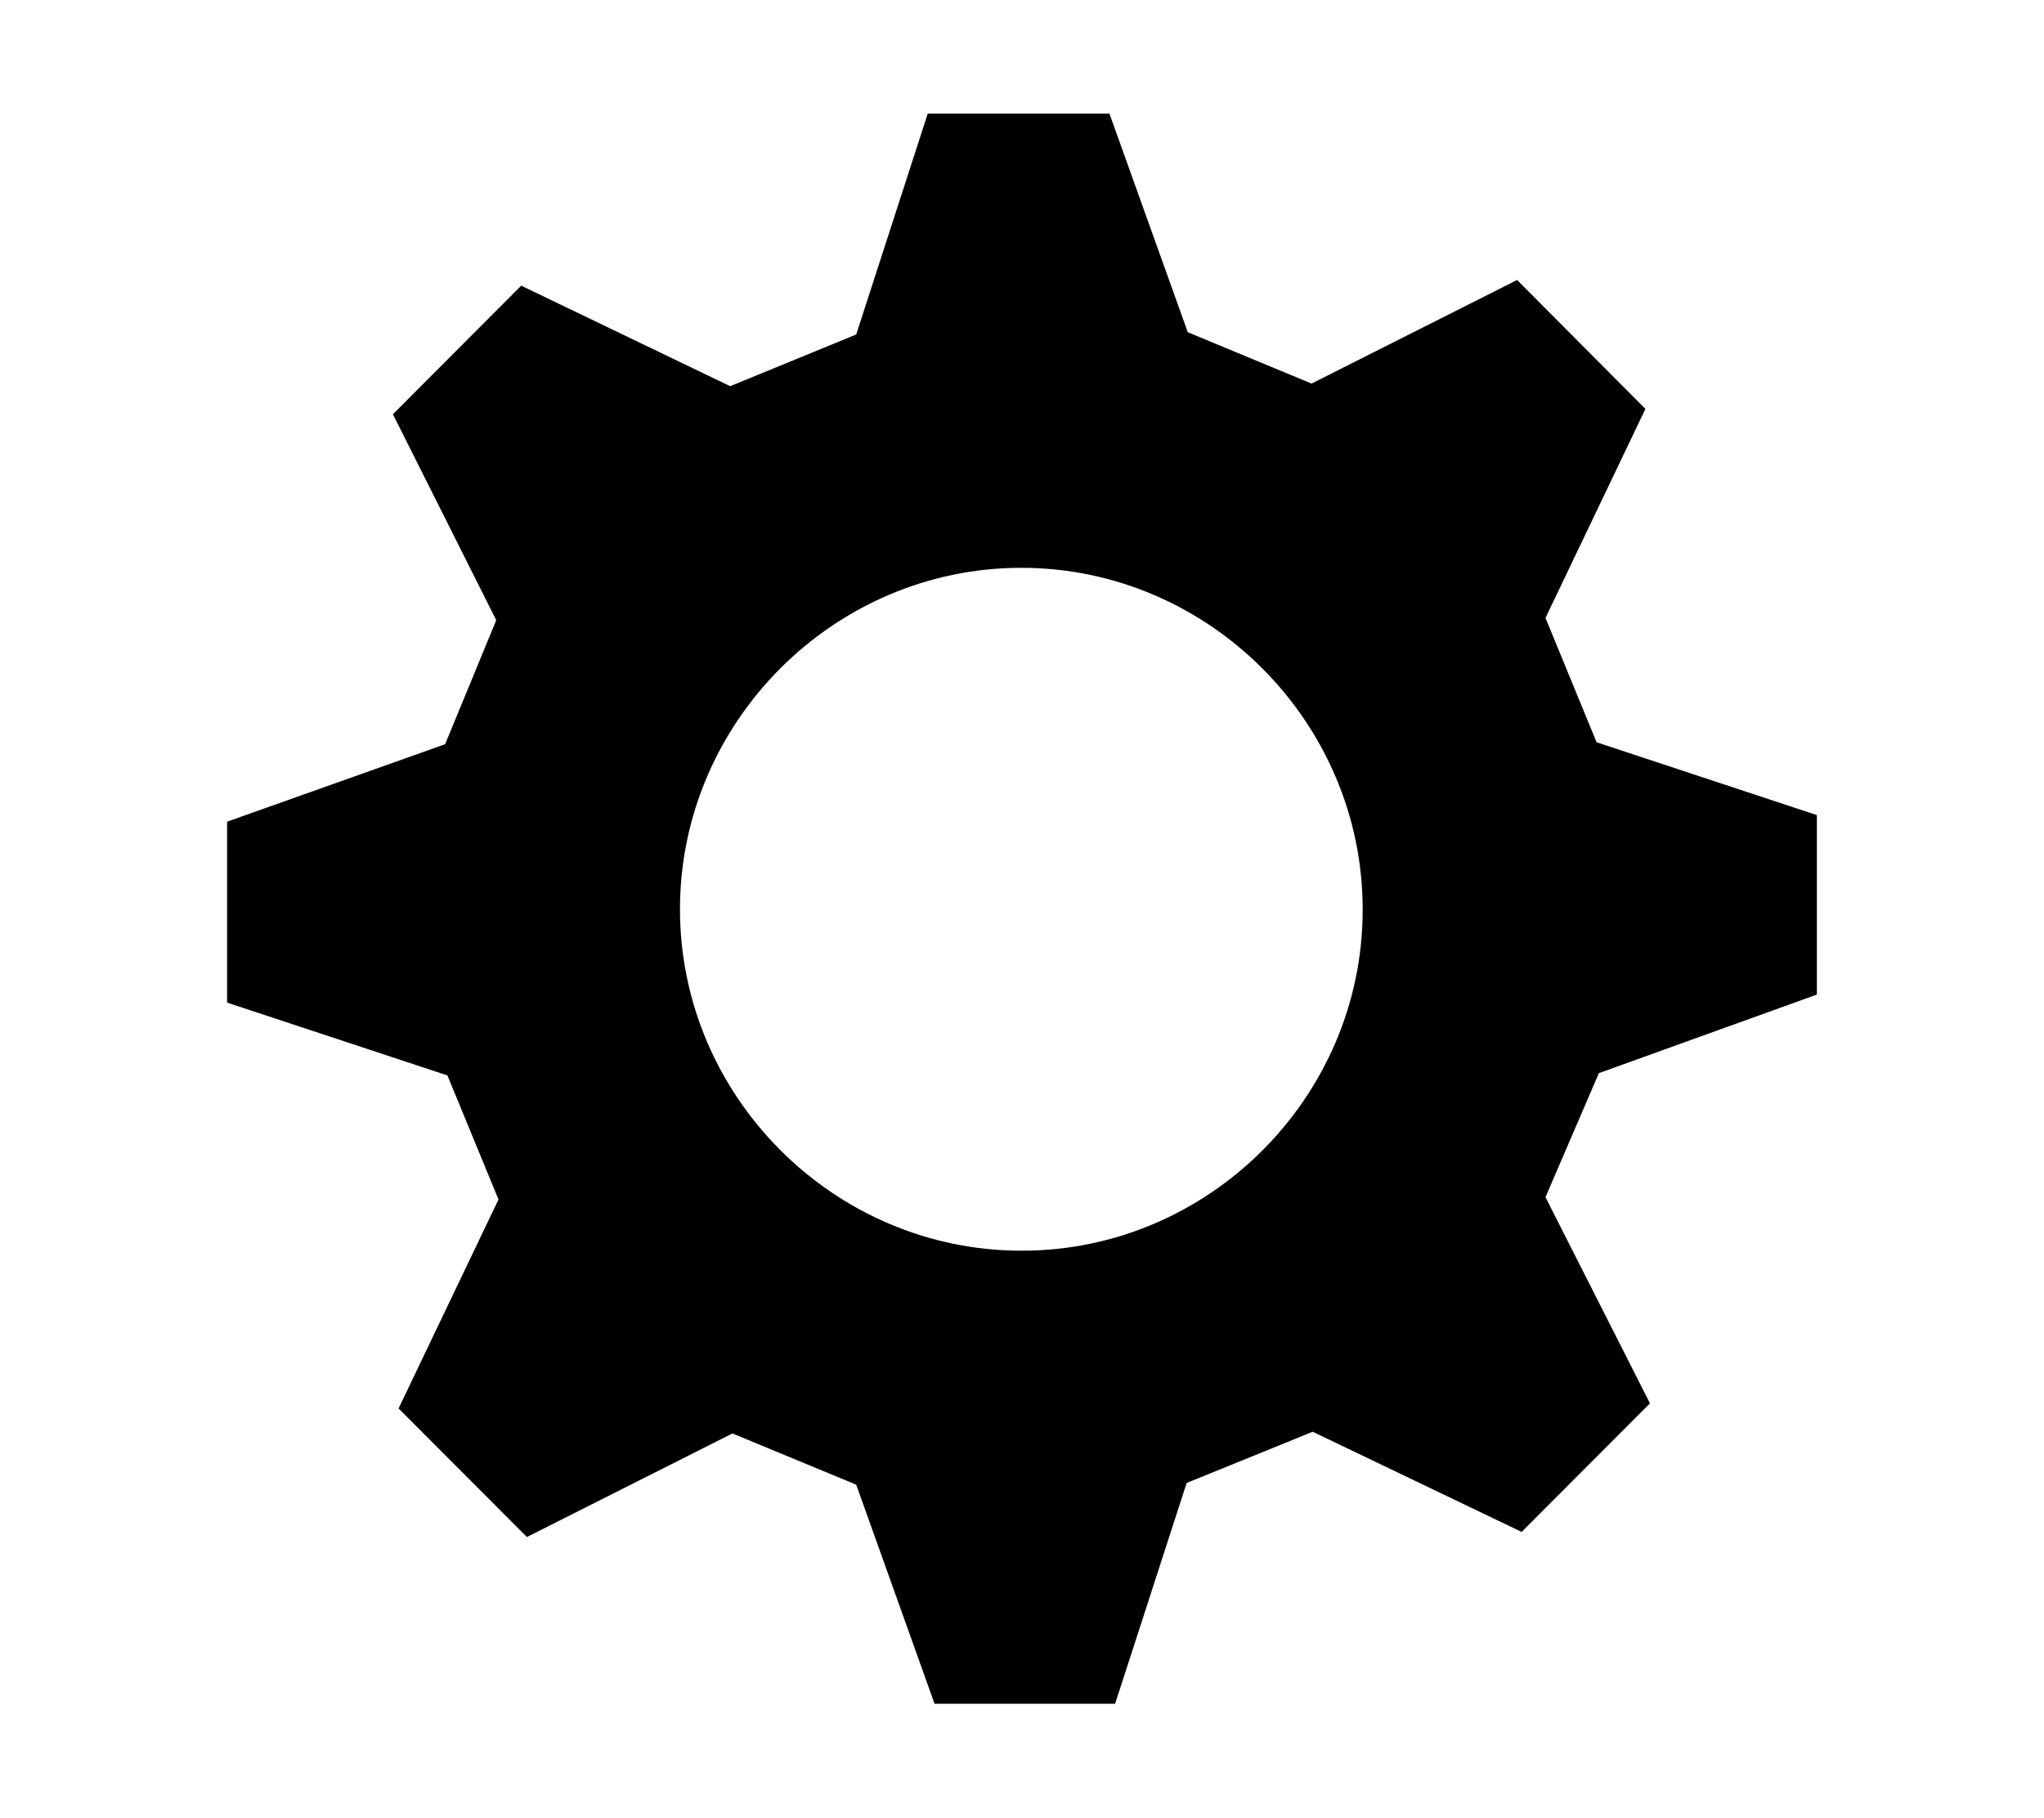
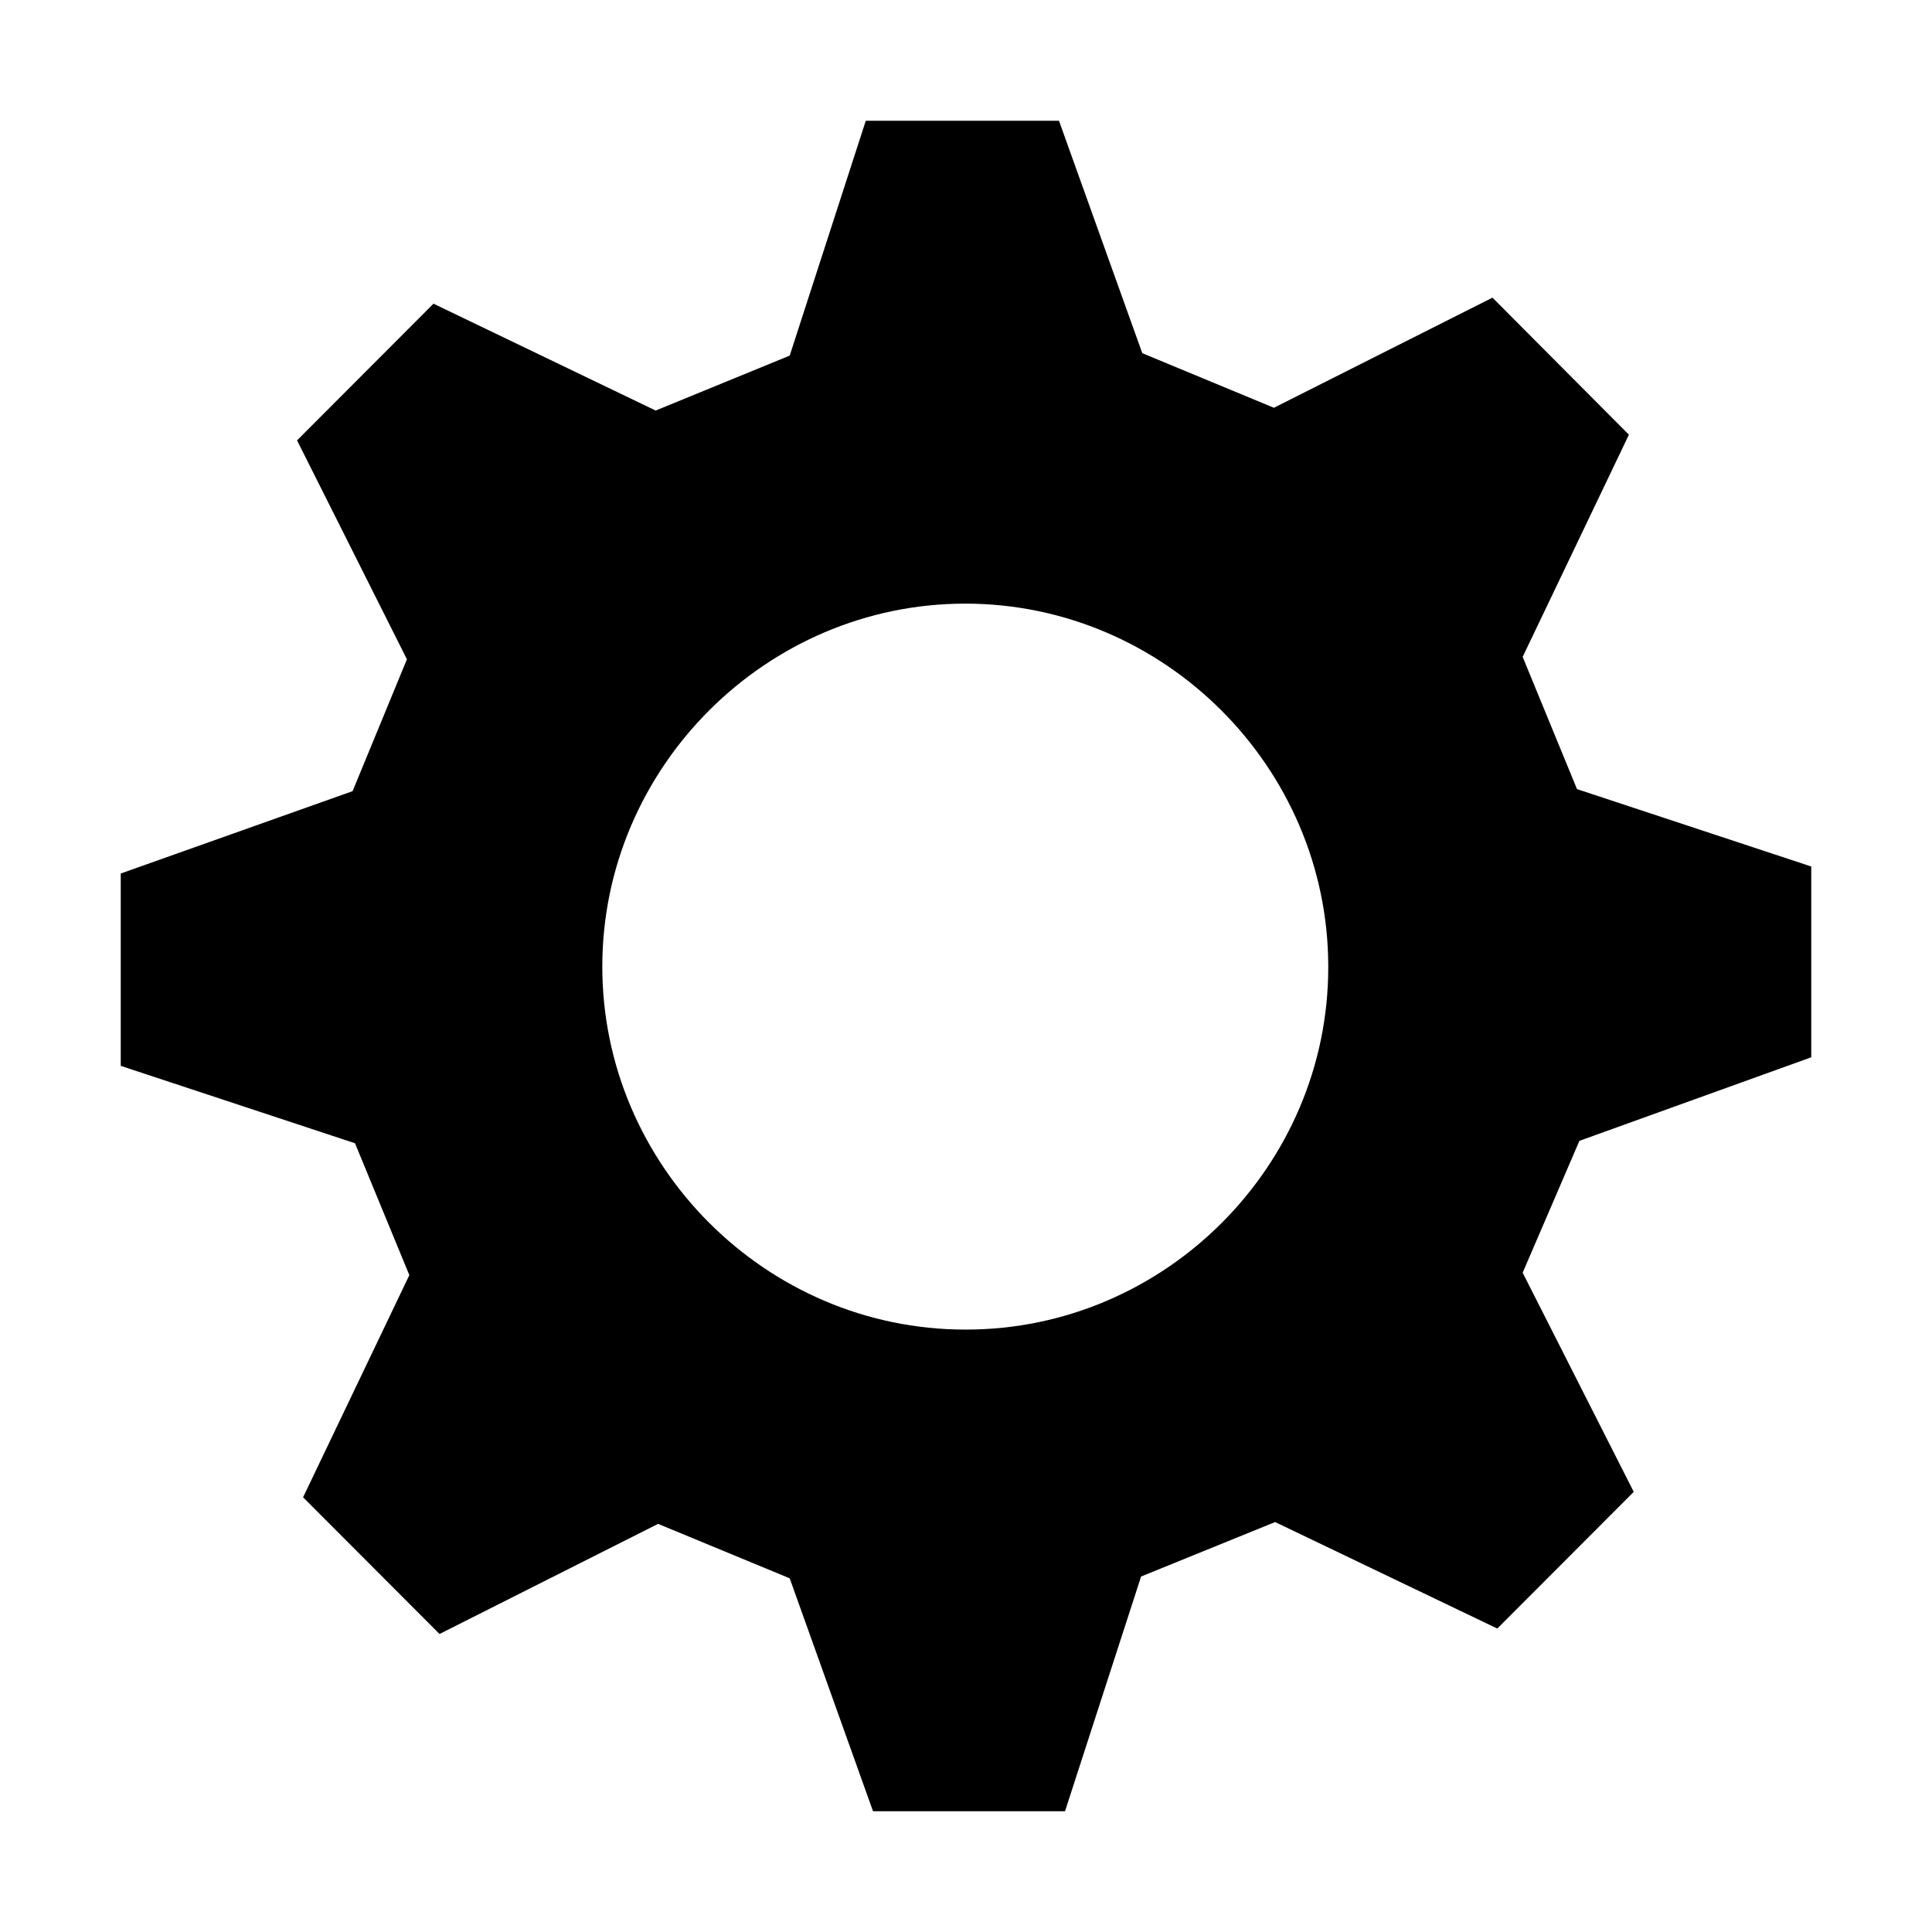
- <svg xmlns="http://www.w3.org/2000/svg" width="18" height="16" viewBox="0 0 16 16" version="1.1" xml:space="preserve" style="fill-rule:evenodd;clip-rule:evenodd;stroke-linejoin:round;stroke-miterlimit:2;">
+ <svg xmlns="http://www.w3.org/2000/svg" viewBox="0 0 16 16" version="1.1" xml:space="preserve" style="fill-rule:evenodd;clip-rule:evenodd;stroke-linejoin:round;stroke-miterlimit:2;">
  <defs>
    <style>
      .i-color {
        fill: #000;
        fill-rule: evenodd;
      }
    </style>
  </defs>
  <path class="i-color" d="M15,8.776l0,-1.6l-1.94,-0.641l-0.45,-1.095l0.88,-1.84l-1.13,-1.135l-1.81,0.912l-1.09,-0.452l-0.69,-1.925l-1.6,0l-0.63,1.945l-1.11,0.455l-1.84,-0.885l-1.13,1.132l0.91,1.813l-0.45,1.092l-1.92,0.682l0,1.593l1.94,0.641l0.45,1.092l-0.88,1.84l1.13,1.132l1.81,-0.912l1.09,0.451l0.69,1.929l1.59,0l0.63,-1.944l1.11,-0.451l1.84,0.882l1.13,-1.132l-0.92,-1.815l0.47,-1.092l1.92,-0.692l0,0.02Zm-7,2.235c-0,0 -0.004,0 -0.006,0c-1.649,0 -3.006,-1.357 -3.006,-3.006c0,-1.649 1.357,-3.006 3.006,-3.006c1.647,0 3.003,1.354 3.006,3.001c0,0.004 0,0.007 0,0.011c0,1.646 -1.354,3 -3,3Z" />
</svg>
